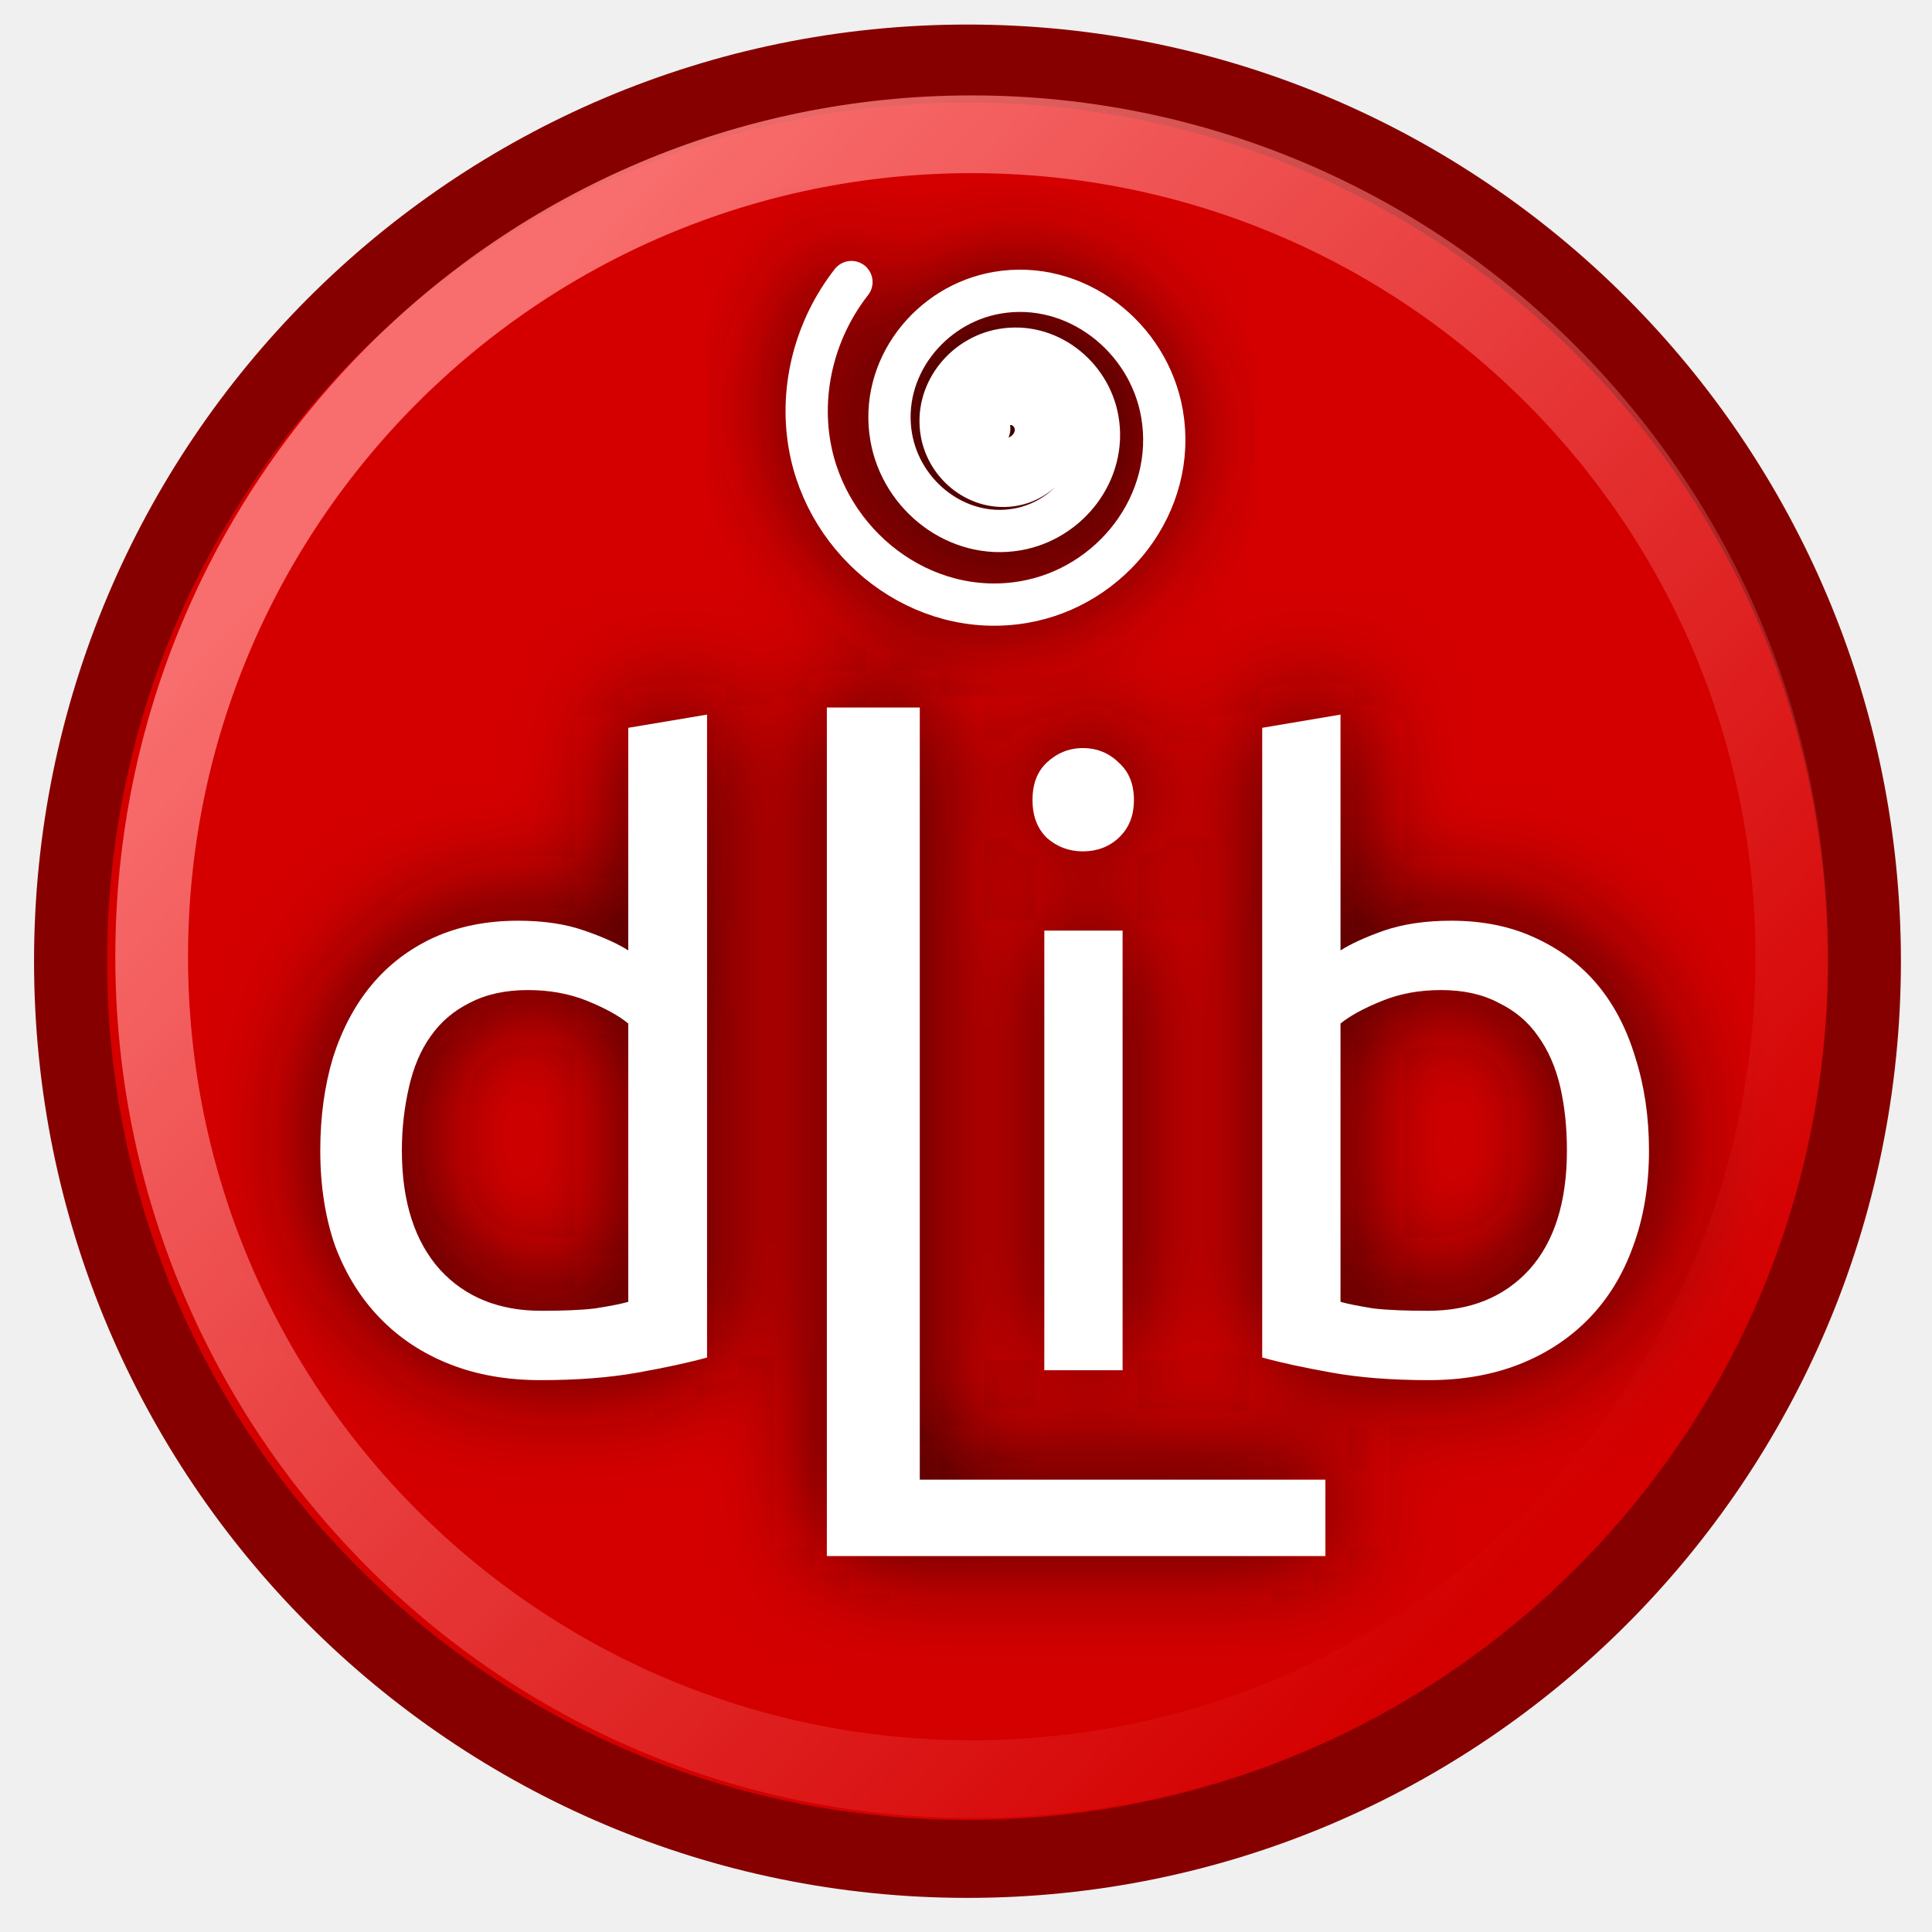
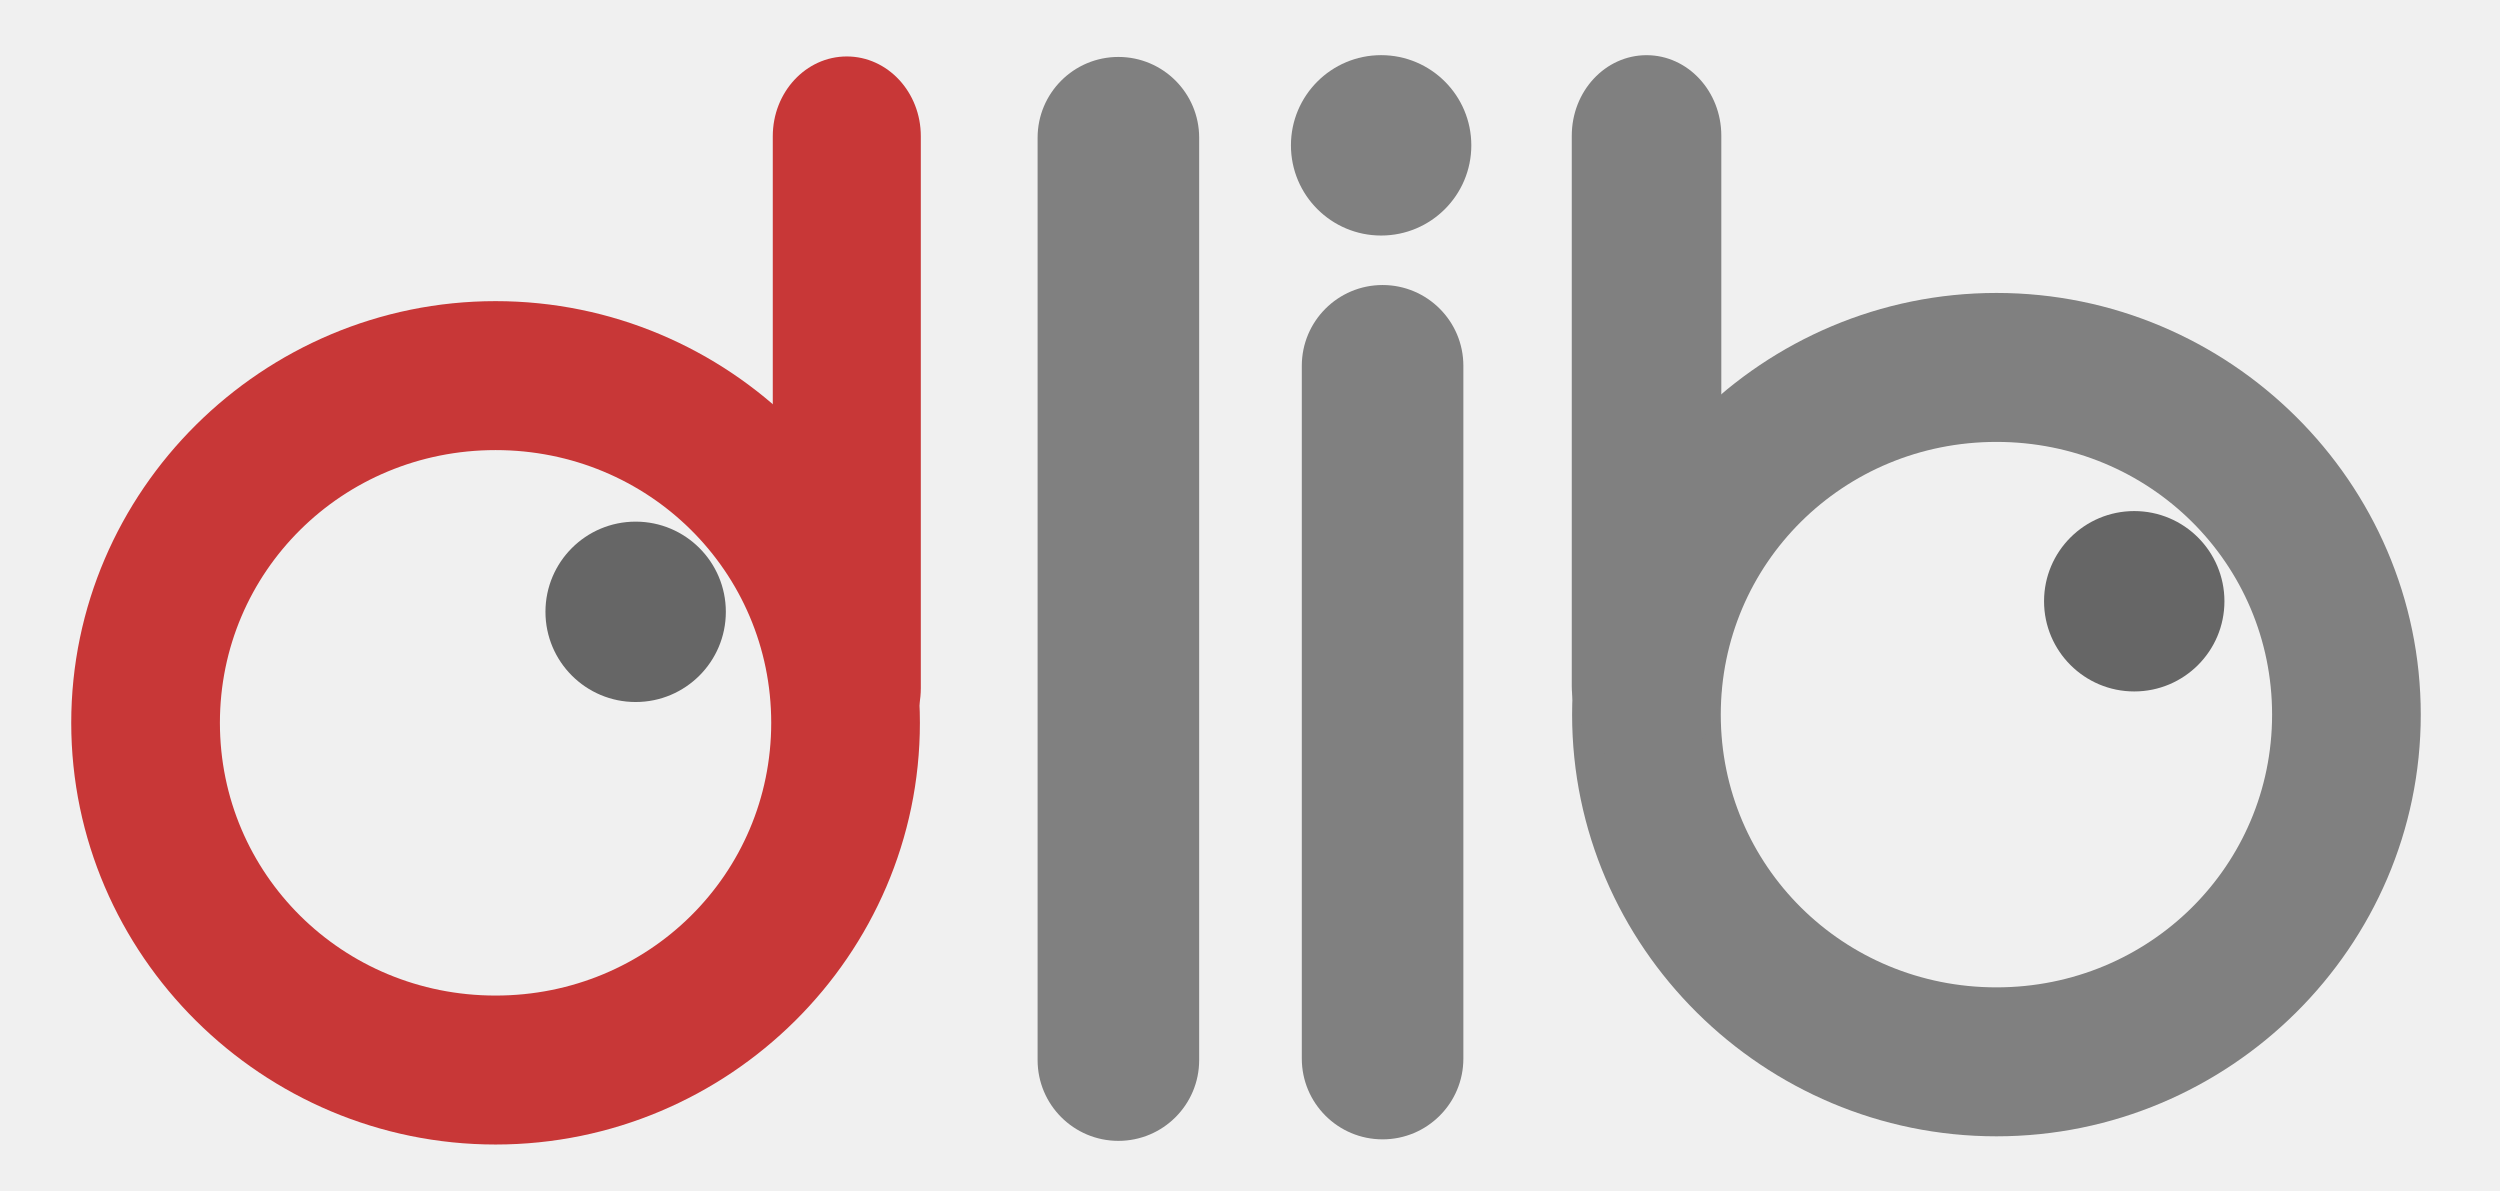
- <svg xmlns="http://www.w3.org/2000/svg" xmlns:xlink="http://www.w3.org/1999/xlink" version="1.0" width="128" height="128" id="svg2">
+ <svg xmlns="http://www.w3.org/2000/svg" width="420" height="200" id="svg2" version="1.0">
  <defs id="defs4">
-     <linearGradient id="linearGradient7943">
-       <stop id="stop7945" style="stop-color:#ff8181;stop-opacity:1" offset="0" />
-       <stop id="stop7947" style="stop-color:#ff8181;stop-opacity:0" offset="1" />
-     </linearGradient>
-     <linearGradient x1="32.235" y1="26.972" x2="103.636" y2="98.978" id="linearGradient7949" xlink:href="#linearGradient7943" gradientUnits="userSpaceOnUse" />
-     <filter height="1.311" y="-0.156" width="1.199" x="-0.099" id="filter8030">
-       <feGaussianBlur id="feGaussianBlur8032" stdDeviation="3.645" />
-     </filter>
-     <filter height="1.579" y="-0.29" width="1.528" x="-0.264" id="filter8340">
-       <feGaussianBlur id="feGaussianBlur8342" stdDeviation="2.916" />
-     </filter>
-   </defs>
+     </defs>
  <g id="layer1">
-     <path d="M 120.208,62.946 A 54.27,50.912 0 1 1 11.667,62.946 A 54.27,50.912 0 1 1 120.208,62.946 z" transform="matrix(1.130293,0,0,1.208333,-10.359,-12.05313)" id="path7167" style="opacity:1;fill:#d40000;fill-opacity:1;stroke:none;stroke-width:11.8;stroke-linecap:round;stroke-linejoin:round;stroke-miterlimit:4;stroke-dasharray:none;stroke-dashoffset:20;stroke-opacity:1" />
-     <path d="M 55.133,46.205 L 55.133,102.424 L 88.164,102.424 L 88.164,97.362 L 61.289,97.362 L 61.289,46.205 L 55.133,46.205 z M 47.196,46.674 L 41.977,47.549 L 41.977,62.299 C 41.343,61.889 40.377,61.434 39.071,60.987 C 37.802,60.539 36.344,60.33 34.664,60.33 C 32.575,60.33 30.713,60.709 29.071,61.455 C 27.466,62.202 26.096,63.237 24.977,64.58 C 23.858,65.924 23.011,67.527 22.414,69.393 C 21.855,71.259 21.571,73.31 21.571,75.549 C 21.571,77.9 21.899,80.021 22.571,81.924 C 23.28,83.79 24.271,85.368 25.539,86.674 C 26.808,87.98 28.342,88.996 30.133,89.705 C 31.924,90.414 33.926,90.768 36.164,90.768 C 38.59,90.768 40.736,90.604 42.602,90.268 C 44.468,89.932 46.002,89.604 47.196,89.268 L 47.196,46.674 z M 89.164,46.674 L 83.977,47.549 L 83.977,89.268 C 85.171,89.604 86.705,89.932 88.571,90.268 C 90.436,90.604 92.583,90.768 95.008,90.768 C 97.247,90.768 99.248,90.414 101.039,89.705 C 102.831,88.996 104.365,87.98 105.633,86.674 C 106.902,85.368 107.868,83.79 108.539,81.924 C 109.248,80.021 109.602,77.9 109.602,75.549 C 109.602,73.31 109.293,71.259 108.696,69.393 C 108.136,67.527 107.315,65.924 106.196,64.58 C 105.076,63.237 103.681,62.202 102.039,61.455 C 100.435,60.709 98.598,60.33 96.508,60.33 C 94.829,60.33 93.345,60.539 92.039,60.987 C 90.771,61.434 89.799,61.889 89.164,62.299 L 89.164,46.674 z M 72.102,48.893 C 71.169,48.893 70.367,49.227 69.696,49.862 C 69.061,50.459 68.758,51.286 68.758,52.33 C 68.758,53.375 69.061,54.196 69.696,54.83 C 70.367,55.427 71.169,55.737 72.102,55.737 C 73.035,55.737 73.843,55.427 74.477,54.83 C 75.149,54.196 75.477,53.375 75.477,52.33 C 75.477,51.286 75.149,50.459 74.477,49.862 C 73.843,49.227 73.035,48.893 72.102,48.893 z M 69.539,60.987 L 69.539,90.112 L 74.727,90.112 L 74.727,60.987 L 69.539,60.987 z M 35.321,64.924 C 36.739,64.924 38.064,65.158 39.258,65.643 C 40.452,66.128 41.343,66.62 41.977,67.143 L 41.977,85.58 C 41.455,85.73 40.728,85.869 39.758,86.018 C 38.825,86.13 37.645,86.174 36.227,86.174 C 33.428,86.174 31.187,85.284 29.508,83.455 C 27.829,81.59 26.977,78.945 26.977,75.549 C 26.977,74.056 27.147,72.668 27.446,71.362 C 27.744,70.056 28.212,68.919 28.883,67.987 C 29.555,67.016 30.432,66.29 31.477,65.768 C 32.559,65.208 33.828,64.924 35.321,64.924 z M 95.821,64.924 C 97.313,64.924 98.588,65.208 99.633,65.768 C 100.715,66.29 101.587,67.016 102.258,67.987 C 102.93,68.919 103.428,70.056 103.727,71.362 C 104.025,72.668 104.164,74.056 104.164,75.549 C 104.164,78.945 103.344,81.59 101.664,83.455 C 99.985,85.284 97.744,86.174 94.946,86.174 C 93.528,86.174 92.322,86.13 91.352,86.018 C 90.419,85.869 89.687,85.73 89.164,85.58 L 89.164,67.143 C 89.799,66.62 90.72,66.128 91.914,65.643 C 93.109,65.158 94.403,64.924 95.821,64.924 z" id="path7980" style="font-size:40px;font-style:normal;font-weight:normal;fill:#220000;fill-opacity:1;stroke:none;stroke-width:1px;stroke-linecap:butt;stroke-linejoin:miter;stroke-opacity:1;filter:url(#filter8030);font-family:Bitstream Vera Sans" />
-     <path d="M 120.208,62.946 A 54.27,50.912 0 1 1 11.667,62.946 A 54.27,50.912 0 1 1 120.208,62.946 z" transform="matrix(1.094927,0,0,1.168179,-8.098825,-9.848915)" id="path7169" style="opacity:1;fill:none;fill-opacity:1;stroke:#870000;stroke-width:4.421;stroke-linecap:round;stroke-linejoin:round;stroke-miterlimit:4;stroke-dasharray:none;stroke-dashoffset:20;stroke-opacity:1" />
-     <path d="M 120.208,62.946 A 54.27,50.912 0 1 1 11.667,62.946 A 54.27,50.912 0 1 1 120.208,62.946 z" transform="matrix(1.001125,0,0,1.070223,-1.631318,-3.982197)" id="path7941" style="opacity:0.842;fill:none;fill-opacity:1;stroke:url(#linearGradient7949);stroke-width:4.812;stroke-linecap:round;stroke-linejoin:round;stroke-miterlimit:4;stroke-dasharray:none;stroke-dashoffset:20;stroke-opacity:1" />
-     <path d="M 54.781,46.875 L 54.781,103.094 L 87.812,103.094 L 87.812,98.031 L 60.938,98.031 L 60.938,46.875 L 54.781,46.875 z M 46.844,47.344 L 41.625,48.219 L 41.625,62.969 C 40.991,62.558 40.025,62.104 38.719,61.656 C 37.45,61.209 35.992,61 34.312,61 C 32.223,61 30.361,61.379 28.719,62.125 C 27.114,62.871 25.744,63.907 24.625,65.25 C 23.506,66.593 22.66,68.197 22.062,70.062 C 21.503,71.928 21.219,73.98 21.219,76.219 C 21.219,78.57 21.547,80.691 22.219,82.594 C 22.928,84.459 23.919,86.038 25.188,87.344 C 26.456,88.65 27.99,89.666 29.781,90.375 C 31.572,91.084 33.574,91.438 35.812,91.438 C 38.238,91.438 40.384,91.273 42.25,90.938 C 44.116,90.602 45.65,90.273 46.844,89.938 L 46.844,47.344 z M 88.812,47.344 L 83.625,48.219 L 83.625,89.938 C 84.819,90.273 86.353,90.602 88.219,90.938 C 90.084,91.273 92.231,91.438 94.656,91.438 C 96.895,91.438 98.896,91.084 100.688,90.375 C 102.479,89.666 104.013,88.65 105.281,87.344 C 106.55,86.038 107.516,84.459 108.188,82.594 C 108.896,80.691 109.25,78.57 109.25,76.219 C 109.25,73.98 108.941,71.928 108.344,70.062 C 107.784,68.197 106.963,66.593 105.844,65.25 C 104.724,63.907 103.329,62.871 101.688,62.125 C 100.083,61.379 98.246,61 96.156,61 C 94.477,61 92.993,61.209 91.688,61.656 C 90.419,62.104 89.447,62.558 88.812,62.969 L 88.812,47.344 z M 71.75,49.562 C 70.817,49.563 70.015,49.897 69.344,50.531 C 68.709,51.128 68.406,51.955 68.406,53 C 68.406,54.045 68.709,54.866 69.344,55.5 C 70.015,56.097 70.817,56.406 71.75,56.406 C 72.683,56.406 73.491,56.097 74.125,55.5 C 74.797,54.866 75.125,54.045 75.125,53 C 75.125,51.955 74.797,51.128 74.125,50.531 C 73.491,49.897 72.683,49.563 71.75,49.562 z M 69.188,61.656 L 69.188,90.781 L 74.375,90.781 L 74.375,61.656 L 69.188,61.656 z M 34.969,65.594 C 36.387,65.594 37.712,65.827 38.906,66.312 C 40.1,66.798 40.991,67.29 41.625,67.812 L 41.625,86.25 C 41.103,86.399 40.376,86.538 39.406,86.688 C 38.473,86.799 37.293,86.844 35.875,86.844 C 33.076,86.844 30.835,85.953 29.156,84.125 C 27.477,82.259 26.625,79.614 26.625,76.219 C 26.625,74.726 26.795,73.337 27.094,72.031 C 27.392,70.725 27.86,69.589 28.531,68.656 C 29.203,67.686 30.08,66.96 31.125,66.438 C 32.207,65.878 33.476,65.594 34.969,65.594 z M 95.469,65.594 C 96.961,65.594 98.236,65.878 99.281,66.438 C 100.363,66.96 101.235,67.686 101.906,68.656 C 102.578,69.589 103.076,70.725 103.375,72.031 C 103.673,73.337 103.812,74.726 103.812,76.219 C 103.812,79.614 102.992,82.259 101.312,84.125 C 99.633,85.953 97.392,86.844 94.594,86.844 C 93.176,86.844 91.97,86.799 91,86.688 C 90.067,86.538 89.335,86.399 88.812,86.25 L 88.812,67.812 C 89.447,67.29 90.368,66.798 91.562,66.312 C 92.757,65.827 94.051,65.594 95.469,65.594 z" id="flowRoot7951" style="font-size:40px;font-style:normal;font-weight:normal;fill:#ffffff;fill-opacity:1;stroke:none;stroke-width:1px;stroke-linecap:butt;stroke-linejoin:miter;stroke-opacity:1;font-family:Bitstream Vera Sans" />
-     <path d="M 73.318,34.772 C 73.17,34.011 73.727,33.293 74.47,33.15 C 75.366,32.979 76.211,33.634 76.377,34.509 C 76.577,35.561 75.806,36.552 74.779,36.745 C 73.548,36.977 72.388,36.075 72.164,34.872 C 71.896,33.434 72.95,32.081 74.355,31.822 C 76.029,31.513 77.603,32.741 77.902,34.378 C 78.258,36.322 76.831,38.148 74.93,38.493 C 72.677,38.901 70.562,37.247 70.166,35.044 C 69.698,32.44 71.611,29.997 74.159,29.543 C 77.161,29.007 79.977,31.215 80.497,34.154 C 81.108,37.609 78.567,40.847 75.183,41.441 C 71.217,42.137 67.501,39.218 66.824,35.331 C 66.033,30.786 69.379,26.531 73.834,25.761 C 79.031,24.864 83.894,28.692 84.768,33.787 C 85.784,39.718 81.414,45.265 75.598,46.255 C 68.842,47.405 62.526,42.424 61.406,35.798 C 60.766,32.01 61.826,28.067 64.188,25.051" transform="translate(-8.058426,-6.51183)" id="path8038" style="fill:none;fill-rule:evenodd;stroke:#350000;stroke-width:2.8;stroke-linecap:round;stroke-linejoin:miter;stroke-miterlimit:4;stroke-dasharray:none;stroke-opacity:1;filter:url(#filter8340)" />
-     <path d="M 73.318,34.772 C 73.17,34.011 73.727,33.293 74.47,33.15 C 75.366,32.979 76.211,33.634 76.377,34.509 C 76.577,35.561 75.806,36.552 74.779,36.745 C 73.548,36.977 72.388,36.075 72.164,34.872 C 71.896,33.434 72.95,32.081 74.355,31.822 C 76.029,31.513 77.603,32.741 77.902,34.378 C 78.258,36.322 76.831,38.148 74.93,38.493 C 72.677,38.901 70.562,37.247 70.166,35.044 C 69.698,32.44 71.611,29.997 74.159,29.543 C 77.161,29.007 79.977,31.215 80.497,34.154 C 81.108,37.609 78.567,40.847 75.183,41.441 C 71.217,42.137 67.501,39.218 66.824,35.331 C 66.033,30.786 69.379,26.531 73.834,25.761 C 79.031,24.864 83.894,28.692 84.768,33.787 C 85.784,39.718 81.414,45.265 75.598,46.255 C 68.842,47.405 62.526,42.424 61.406,35.798 C 60.766,32.01 61.826,28.067 64.188,25.051" transform="translate(-7.778175,-6.363961)" id="path8036" style="fill:none;fill-rule:evenodd;stroke:#ffffff;stroke-width:2.8;stroke-linecap:round;stroke-linejoin:miter;stroke-miterlimit:4;stroke-dasharray:none;stroke-opacity:1" />
+     <rect style="opacity:1;fill:#c83737;fill-opacity:1;stroke:#c83737;stroke-width:0;stroke-linecap:butt;stroke-linejoin:miter;stroke-miterlimit:4;stroke-dasharray:none;stroke-dashoffset:0;stroke-opacity:1" id="rect7948" width="24.87" height="119.529" x="129.827" y="9.485" ry="13.396" />
+     <path style="opacity:1;fill:#c83737;fill-opacity:1;stroke:none;stroke-width:108.123;stroke-linecap:butt;stroke-linejoin:miter;stroke-miterlimit:4;stroke-dasharray:none;stroke-dashoffset:0;stroke-opacity:1" d="M 83.258,50.591 C 44.111,50.591 11.968,82.398 11.968,121.435 C 11.968,160.472 44.111,192.279 83.258,192.279 C 122.406,192.279 154.542,160.472 154.542,121.435 C 154.542,82.398 122.406,50.591 83.258,50.591 z M 83.258,75.616 C 109.027,75.616 129.565,96.074 129.565,121.435 C 129.565,146.796 109.027,167.254 83.258,167.254 C 57.49,167.254 36.944,146.796 36.944,121.435 C 36.944,96.074 57.49,75.616 83.258,75.616 z" id="path7167" />
+     <path style="opacity:1;fill:#808080;fill-opacity:1;stroke:none;stroke-width:108.123;stroke-linecap:butt;stroke-linejoin:miter;stroke-miterlimit:4;stroke-dasharray:none;stroke-dashoffset:0;stroke-opacity:1" d="M 335.405,49.215 C 296.257,49.215 264.114,81.022 264.114,120.059 C 264.114,159.095 296.257,190.902 335.405,190.902 C 374.552,190.902 406.688,159.095 406.688,120.059 C 406.688,81.022 374.552,49.215 335.405,49.215 z M 335.405,74.24 C 361.173,74.24 381.711,94.697 381.711,120.059 C 381.711,145.42 361.173,165.877 335.405,165.877 C 309.636,165.877 289.09,145.42 289.09,120.059 C 289.09,94.697 309.636,74.24 335.405,74.24 z" id="path7946" />
+     <rect style="opacity:1;fill:#808080;fill-opacity:1;stroke:#c83737;stroke-width:0;stroke-linecap:butt;stroke-linejoin:miter;stroke-miterlimit:4;stroke-dasharray:none;stroke-dashoffset:0;stroke-opacity:1" id="rect7950" width="25.123" height="119.529" x="264.058" y="9.27" ry="13.532" />
+     <rect style="opacity:1;fill:#808080;fill-opacity:1;stroke:#c83737;stroke-width:0;stroke-linecap:butt;stroke-linejoin:miter;stroke-miterlimit:4;stroke-dasharray:none;stroke-dashoffset:0;stroke-opacity:1" id="rect7952" width="27.143" height="182.1" x="174.317" y="9.566" ry="13.571" />
+     <rect style="opacity:1;fill:#808080;fill-opacity:1;stroke:#c83737;stroke-width:0;stroke-linecap:butt;stroke-linejoin:miter;stroke-miterlimit:4;stroke-dasharray:none;stroke-dashoffset:0;stroke-opacity:1" id="rect7954" width="27.143" height="143.528" x="218.703" y="47.884" ry="13.571" />
+     <path style="opacity:1;fill:#808080;fill-opacity:1;stroke:#c83737;stroke-width:0;stroke-linecap:butt;stroke-linejoin:miter;stroke-miterlimit:4;stroke-dasharray:none;stroke-dashoffset:0;stroke-opacity:1" id="path7958" d="M 300.015,153.901 A 15.152,15.152 0 1 1 269.711,153.901 A 15.152,15.152 0 1 1 300.015,153.901 z" transform="translate(-52.83359,-129.4834)" />
+     <path style="opacity:1;fill:#666666;fill-opacity:1;stroke:#c83737;stroke-width:0;stroke-linecap:butt;stroke-linejoin:miter;stroke-miterlimit:4;stroke-dasharray:none;stroke-dashoffset:0;stroke-opacity:1" id="path7960" d="M 300.015,153.901 A 15.152,15.152 0 1 1 269.711,153.901 A 15.152,15.152 0 1 1 300.015,153.901 z" transform="translate(-178.074,-51.11423)" />
+     <path style="opacity:1;fill:#666666;fill-opacity:1;stroke:#c83737;stroke-width:0;stroke-linecap:butt;stroke-linejoin:miter;stroke-miterlimit:4;stroke-dasharray:none;stroke-dashoffset:0;stroke-opacity:1" id="path7962" d="M 300.015,153.901 A 15.152,15.152 0 1 1 269.711,153.901 A 15.152,15.152 0 1 1 300.015,153.901 z" transform="translate(73.68966,-52.88943)" />
  </g>
</svg>
